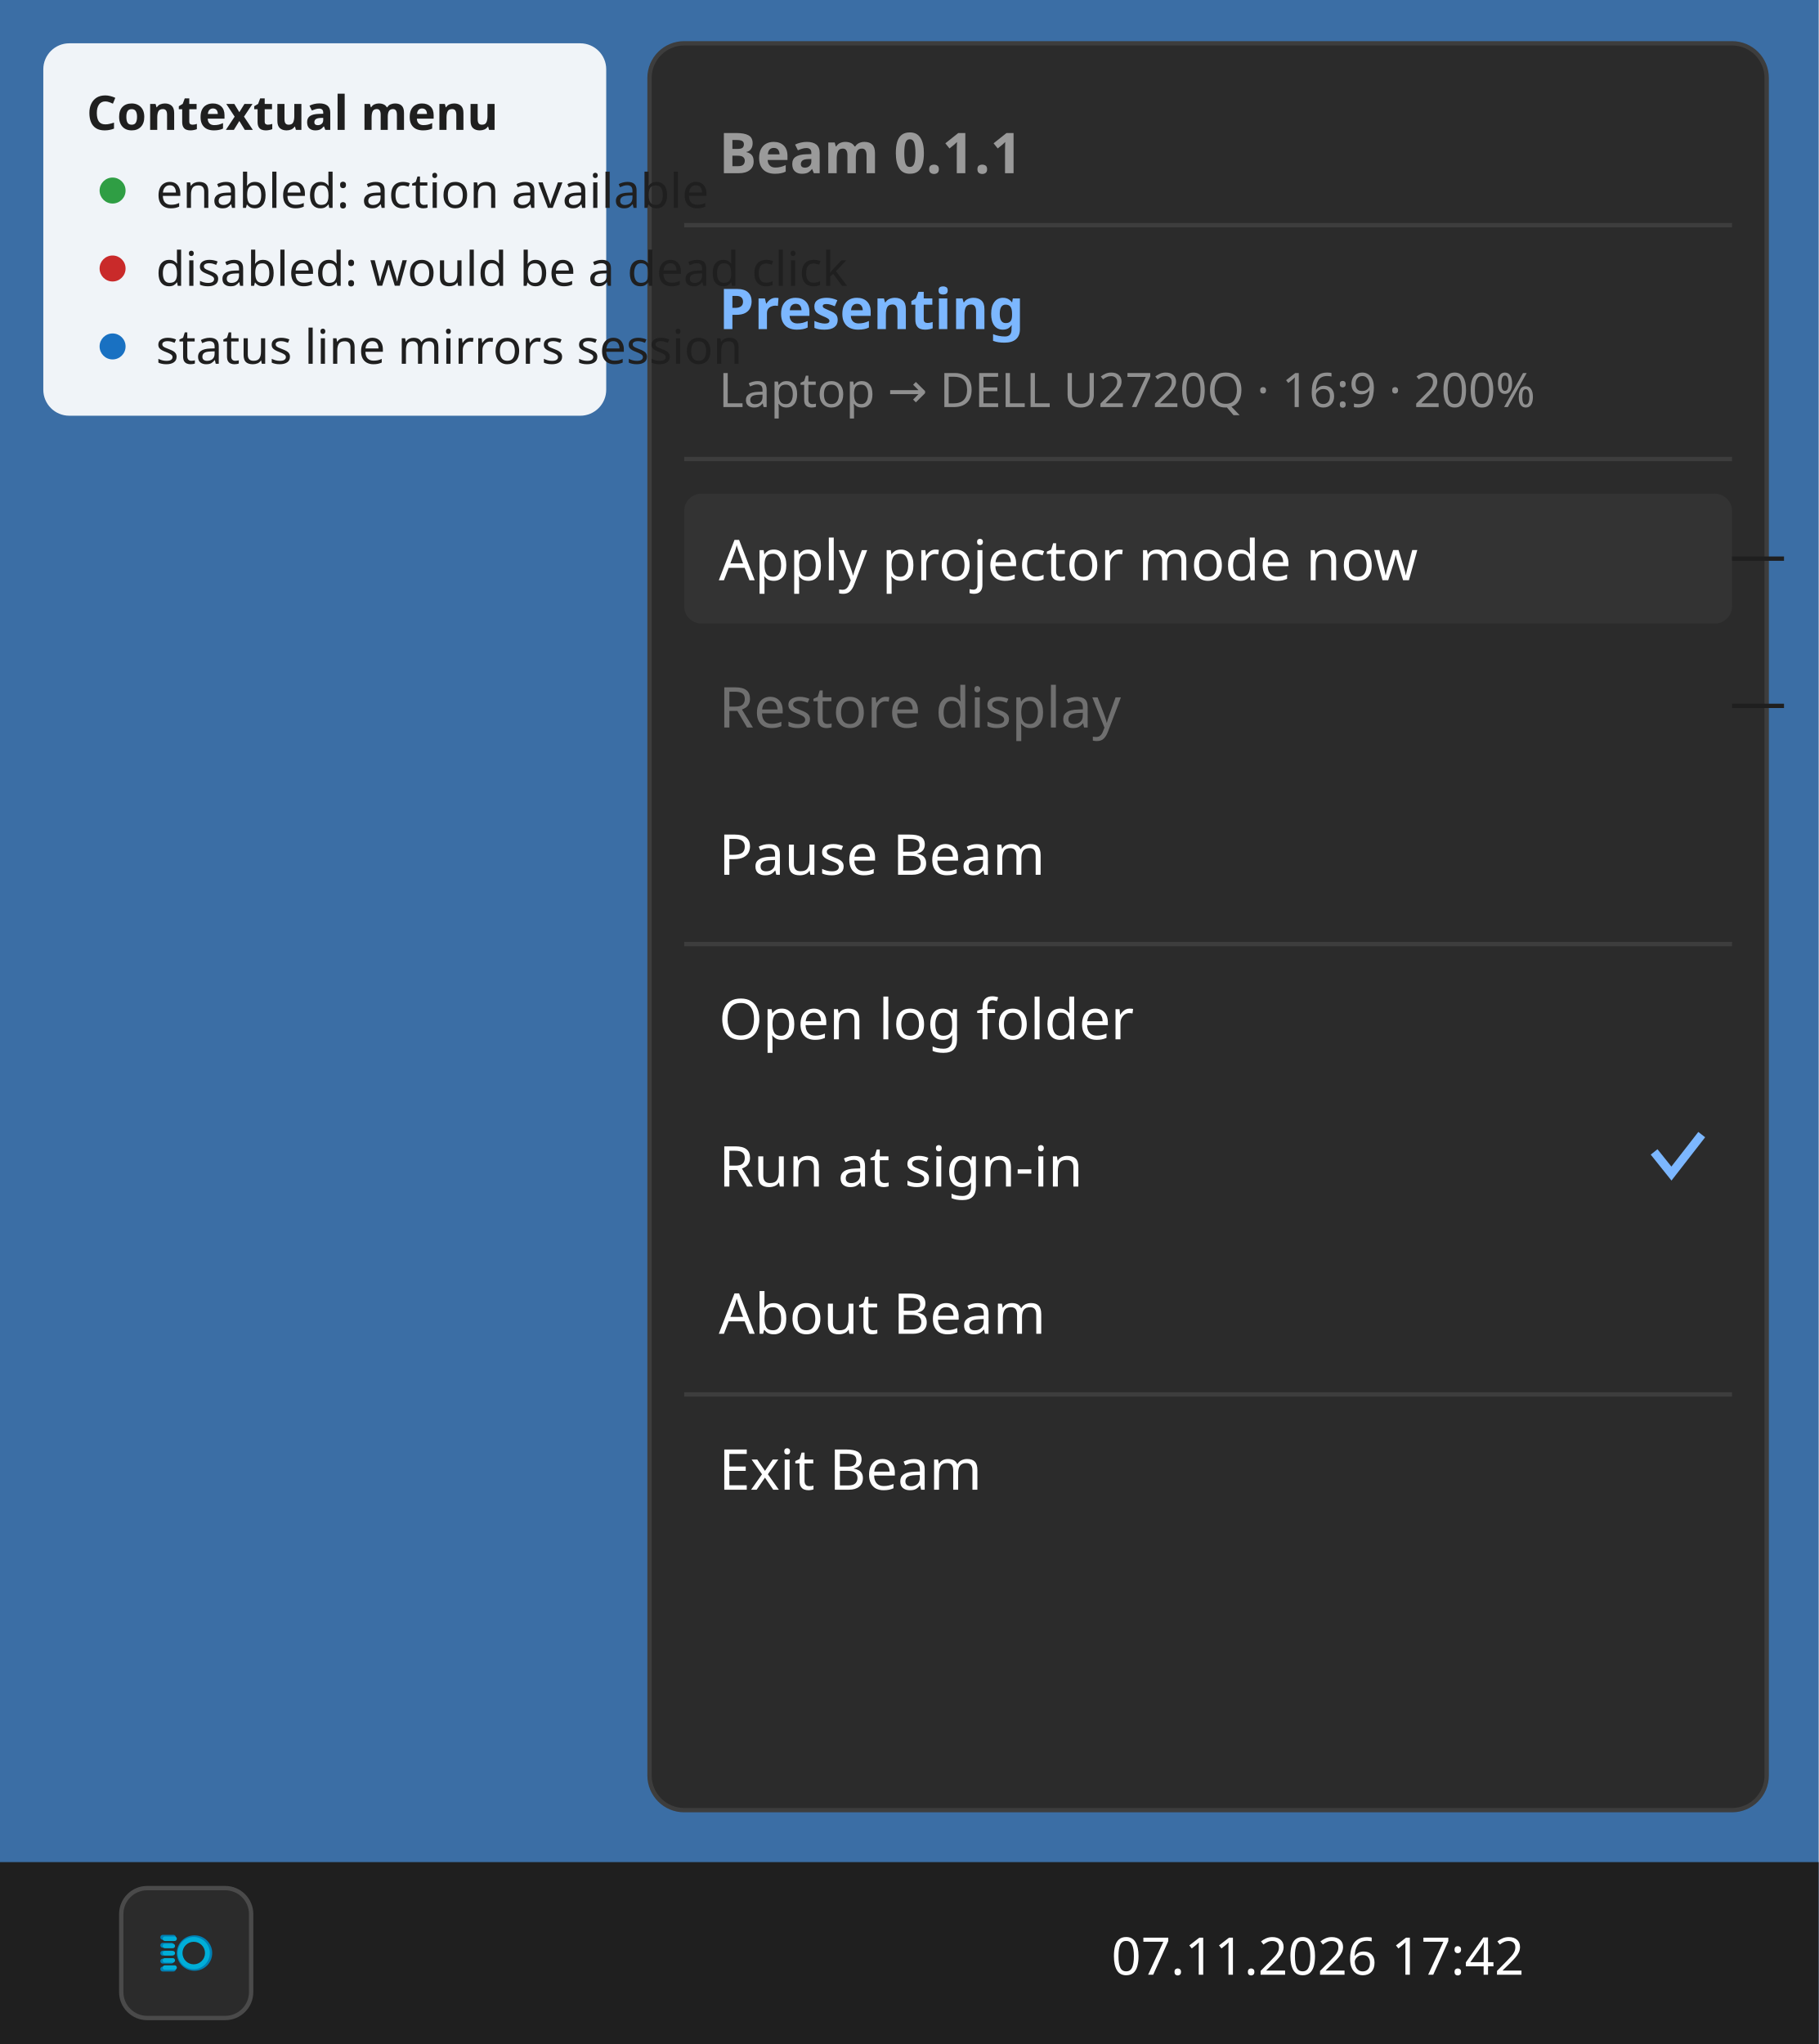
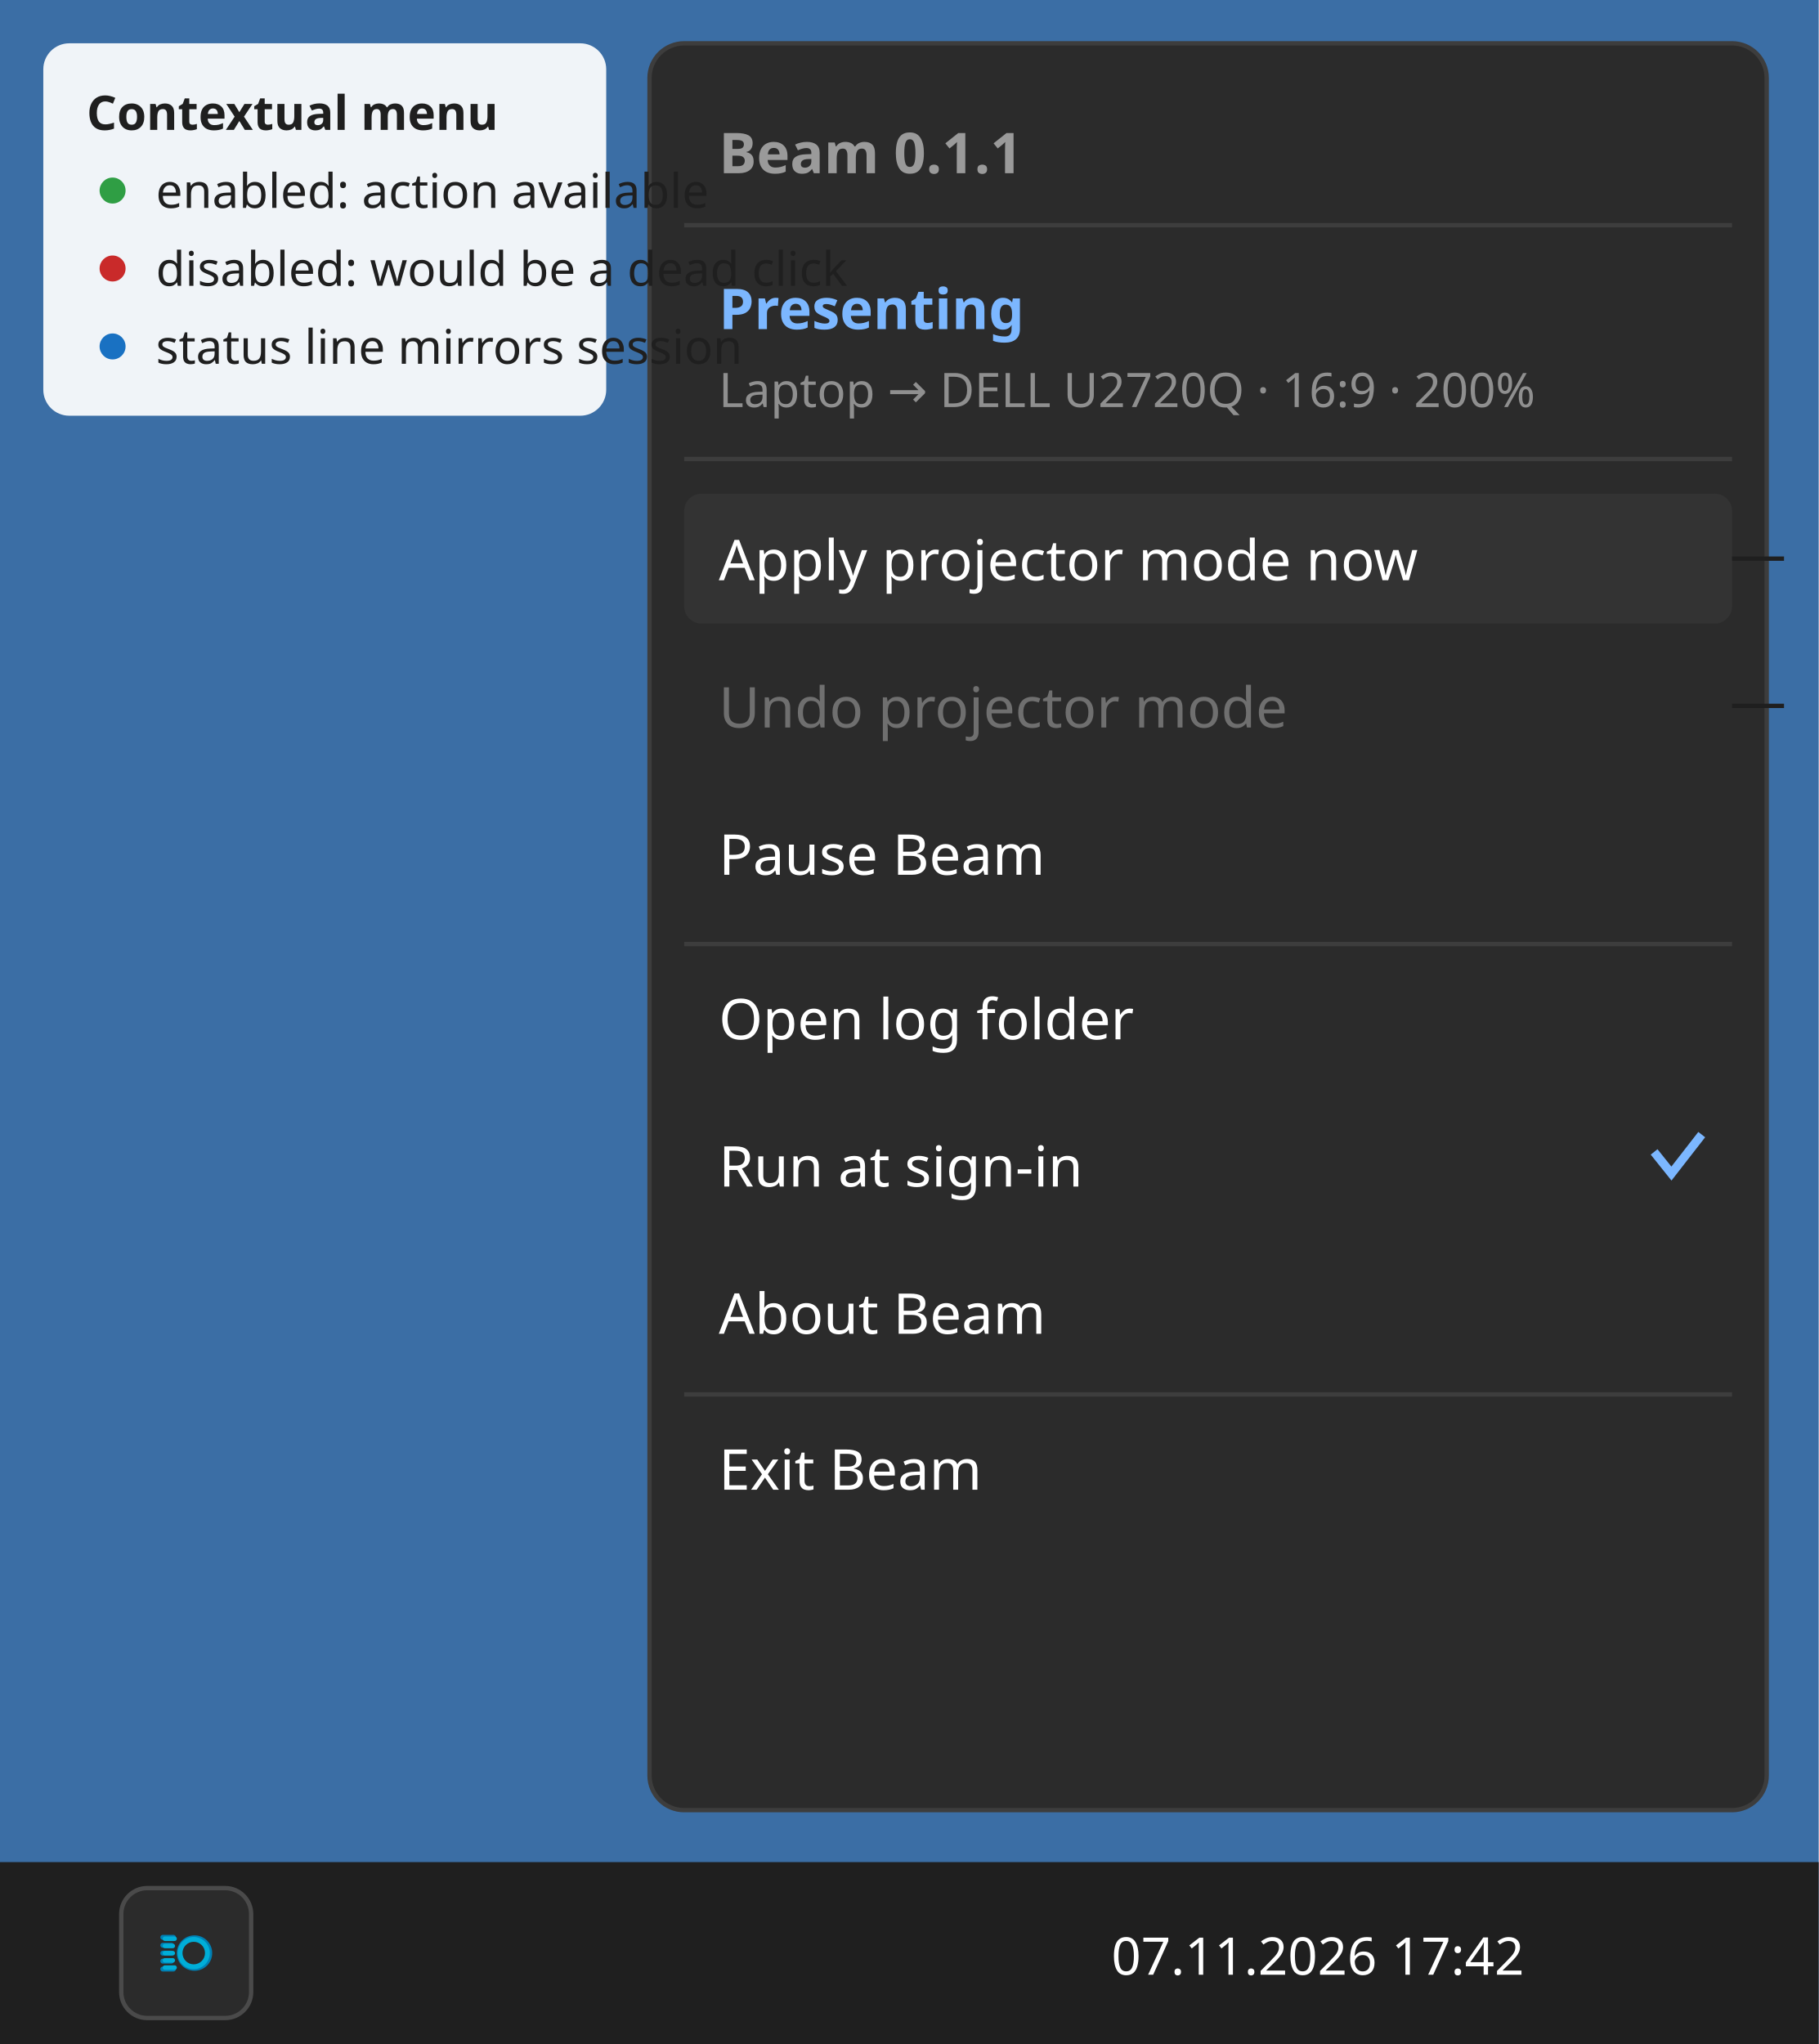
<svg xmlns="http://www.w3.org/2000/svg" width="420" height="472" viewBox="0 0 420 472" font-family="Segoe UI, sans-serif">
  <rect width="420" height="472" fill="#3b6ea5" />
  <rect x="0" y="430" width="420" height="42" fill="#1f1f1f" />
  <text x="352" y="456" fill="#ffffff" font-size="12" text-anchor="end">17:42</text>
  <text x="318" y="456" fill="#ffffff" font-size="12" text-anchor="end">07.11.2026</text>
  <g transform="translate(28,436)">
    <rect width="30" height="30" rx="6" fill="#2b2b2b" stroke="#4a4a4a" />
    <g transform="translate(15 15) scale(0.052) translate(-255.5 -255.5)">
      <g fill="#0080B4" transform="translate(255.5 255.5) scale(1.1) translate(-255.5 -255.5)">
        <rect x="151" y="182" width="63" height="20" rx="10" />
        <rect x="151" y="214" width="55" height="20" rx="10" />
        <rect x="151" y="246" width="55" height="20" rx="10" />
        <rect x="151" y="278" width="55" height="20" rx="10" />
        <rect x="151" y="310" width="63" height="20" rx="10" />
        <path fill-rule="evenodd" d="M 289 184 A 71.5 71.5 0 1 0 289 327 A 71.5 71.5 0 1 0 289 184 Z M 289 205.5 A 50 50 0 1 1 289 305.5 A 50 50 0 1 1 289 205.5 Z" />
      </g>
      <g fill="#00AED8">
        <rect x="151" y="182" width="63" height="20" rx="10" />
        <rect x="151" y="214" width="55" height="20" rx="10" />
        <rect x="151" y="246" width="55" height="20" rx="10" />
        <rect x="151" y="278" width="55" height="20" rx="10" />
        <rect x="151" y="310" width="63" height="20" rx="10" />
        <path fill-rule="evenodd" d="M 289 184 A 71.5 71.5 0 1 0 289 327 A 71.5 71.5 0 1 0 289 184 Z M 289 205.5 A 50 50 0 1 1 289 305.5 A 50 50 0 1 1 289 205.5 Z" />
      </g>
    </g>
  </g>
  <g>
    <rect x="150" y="10" width="258" height="408" rx="8" fill="#2b2b2b" stroke="#3d3d3d" />
    <text x="166" y="40" fill="#9a9a9a" font-size="13" font-weight="600">Beam 0.1.1</text>
    <line x1="158" y1="52" x2="400" y2="52" stroke="#3d3d3d" />
    <text x="166" y="76" fill="#7cb7ff" font-size="13" font-weight="600">Presenting</text>
    <text x="166" y="94" fill="#8f8f8f" font-size="11">Laptop → DELL U2720Q · 16:9 · 200%</text>
    <line x1="158" y1="106" x2="400" y2="106" stroke="#3d3d3d" />
    <rect x="158" y="114" width="242" height="30" rx="4" fill="#333333" />
    <text x="166" y="134" fill="#ffffff" font-size="13">Apply projector mode now</text>
-     <text x="166" y="168" fill="#6f6f6f" font-size="13">Restore display</text>
+     <text x="166" y="168" fill="#6f6f6f" font-size="13">Undo projector mode</text>
    <text x="166" y="202" fill="#ffffff" font-size="13">Pause Beam</text>
    <line x1="158" y1="218" x2="400" y2="218" stroke="#3d3d3d" />
    <text x="166" y="240" fill="#ffffff" font-size="13">Open log folder</text>
    <text x="166" y="274" fill="#ffffff" font-size="13">Run at sign-in</text>
    <path d="M382 266 l4 5 7 -9" stroke="#7cb7ff" stroke-width="2" fill="none" />
    <text x="166" y="308" fill="#ffffff" font-size="13">About Beam</text>
    <line x1="158" y1="322" x2="400" y2="322" stroke="#3d3d3d" />
    <text x="166" y="344" fill="#ffffff" font-size="13">Exit Beam</text>
    <g font-size="10" fill="#1f1f1f">
      <line x1="400" y1="129" x2="412" y2="129" stroke="#1f1f1f" />
      <line x1="400" y1="163" x2="412" y2="163" stroke="#1f1f1f" />
      <rect x="266" y="122" width="0" height="0" />
    </g>
  </g>
  <g font-size="11" fill="#ffffff">
    <rect x="10" y="10" width="130" height="86" rx="6" fill="#ffffff" opacity="0.92" />
    <text x="20" y="30" fill="#1f1f1f" font-weight="600">Contextual menu</text>
    <circle cx="26" cy="44" r="3" fill="#2f9e44" />
    <text x="36" y="48" fill="#1f1f1f">enabled: action available</text>
    <circle cx="26" cy="62" r="3" fill="#c92a2a" />
    <text x="36" y="66" fill="#1f1f1f">disabled: would be a dead click</text>
    <circle cx="26" cy="80" r="3" fill="#1971c2" />
    <text x="36" y="84" fill="#1f1f1f">status line mirrors session</text>
  </g>
</svg>
